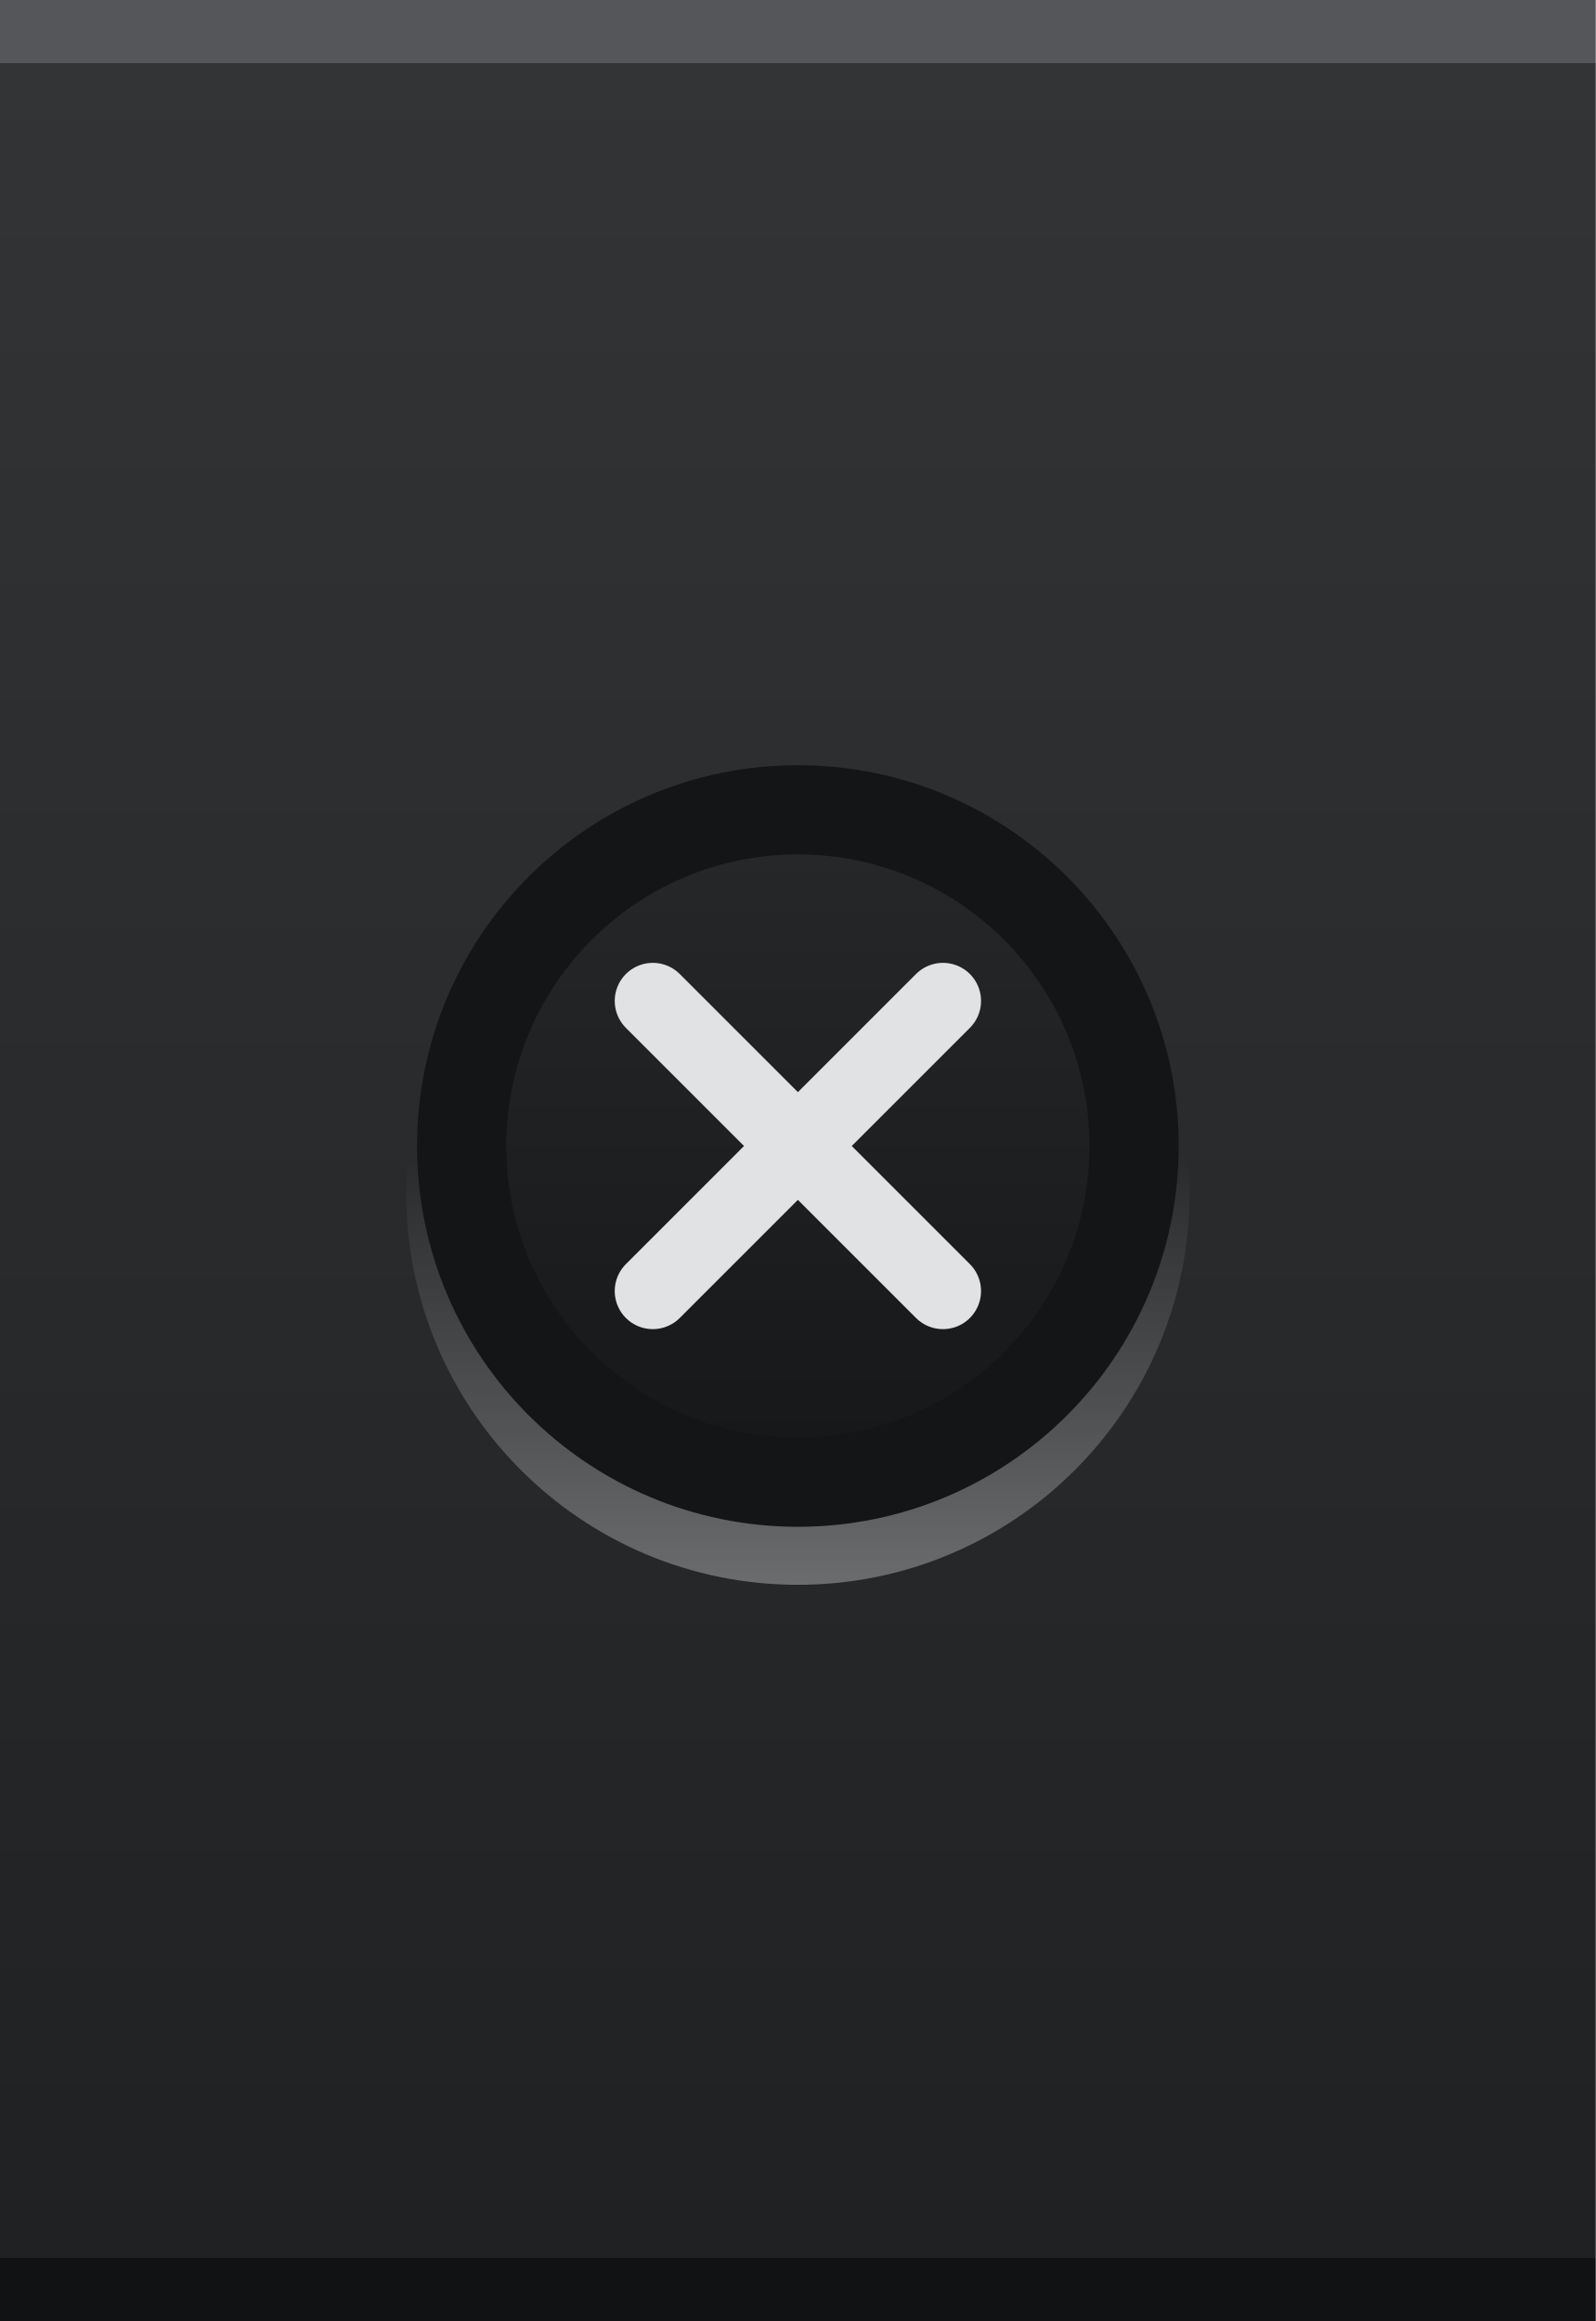
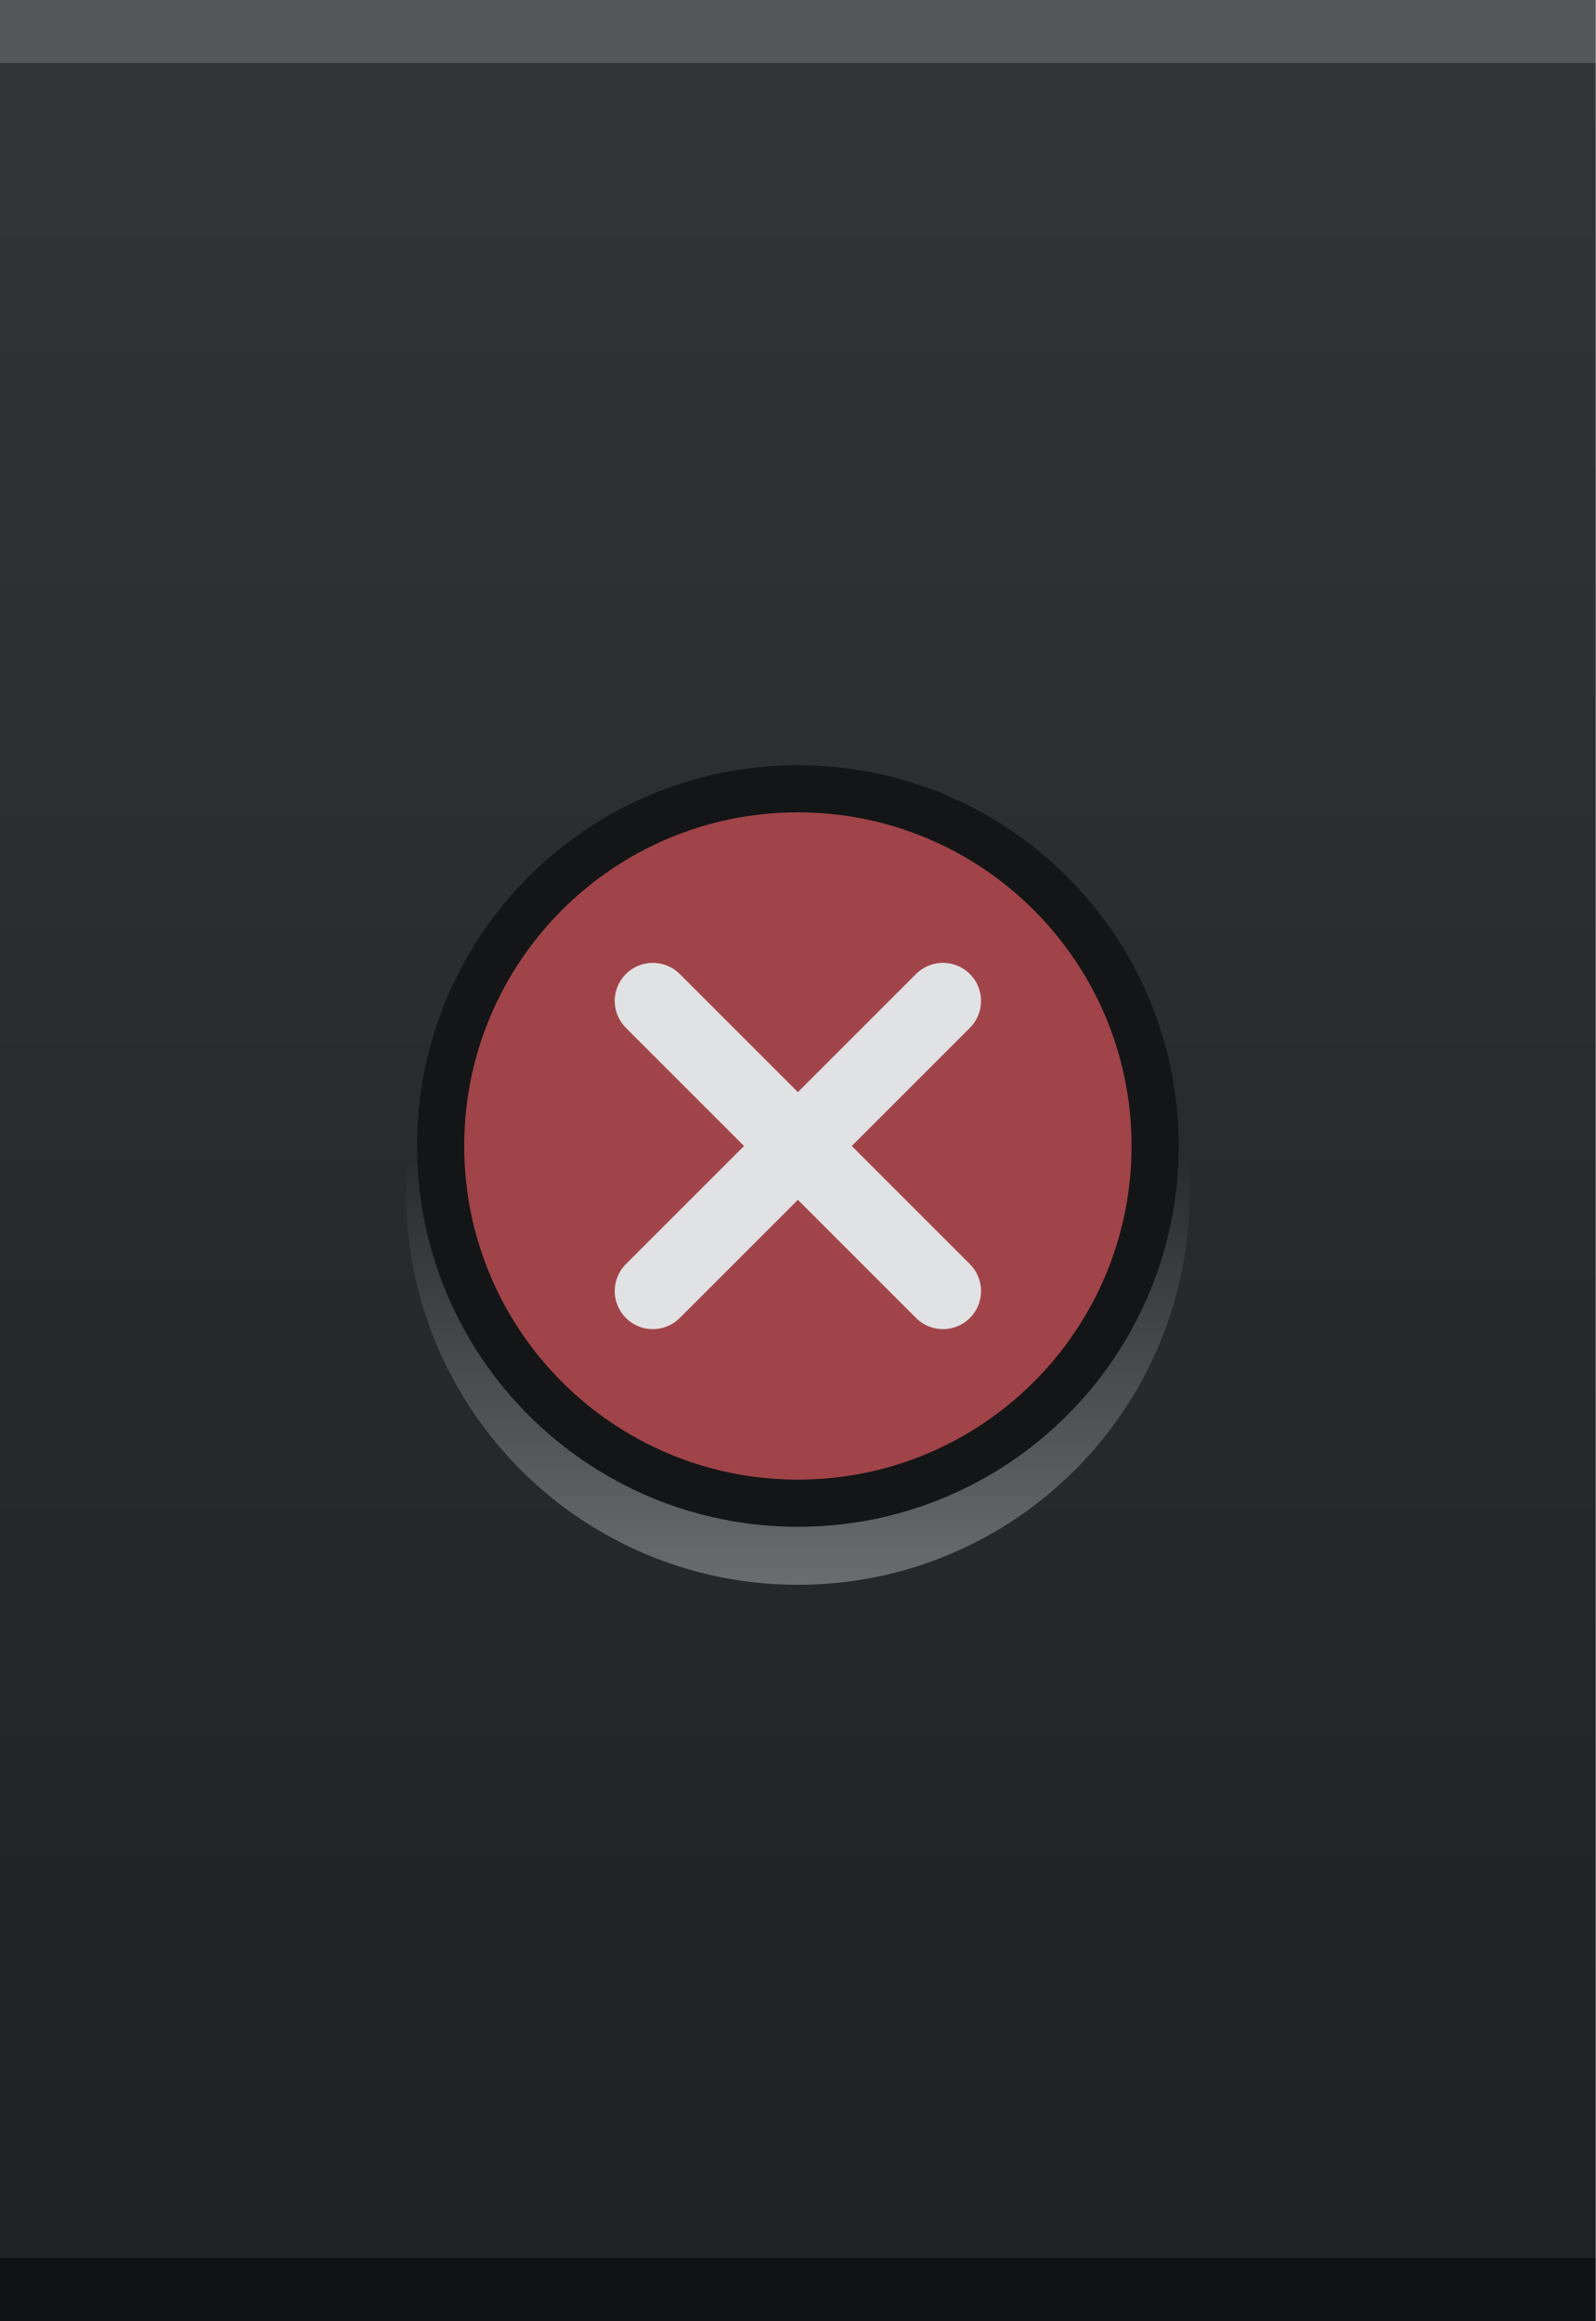
<svg xmlns="http://www.w3.org/2000/svg" width="44" height="64" viewBox="0 0 22 32">
  <defs>
    <linearGradient id="bar" x2="0" y2="1">
      <stop offset="0" stop-color="#555659" />
      <stop offset=".031" stop-color="#555659" />
      <stop offset=".031" stop-color="#333436" />
      <stop offset=".969" stop-color="#202123" />
      <stop offset=".969" stop-color="#111214" />
      <stop offset="1" stop-color="#111214" />
    </linearGradient>
  </defs>
  <rect width="22" height="32" fill="url(#bar)" />
  <g transform="translate(5 10)">
    <defs>
      <linearGradient id="face" x2="0" y2="1">
        <stop stop-color="#262728" />
        <stop offset="1" stop-color="#171819" />
      </linearGradient>
      <linearGradient id="rim" x2="0" y2="1">
        <stop offset=".45" stop-color="#6a6c6d" stop-opacity="0" />
        <stop offset="1" stop-color="#6a6c6d" />
      </linearGradient>
    </defs>
    <circle cx="6" cy="6.45" r="5.4" fill="url(#rim)" />
    <circle cx="6" cy="5.8" r="5.25" fill="#141516" />
    <circle cx="6" cy="5.8" r="4.02" fill="url(#face)" />
+     <circle cx="6" cy="5.8" r="4.6" fill="#a04449" />
    <g fill="none" stroke="#e1e2e3" stroke-width="1.05" stroke-linecap="round" stroke-linejoin="round">
      <path d="m4 3.8 4 4m0-4-4 4" />
    </g>
  </g>
</svg>
